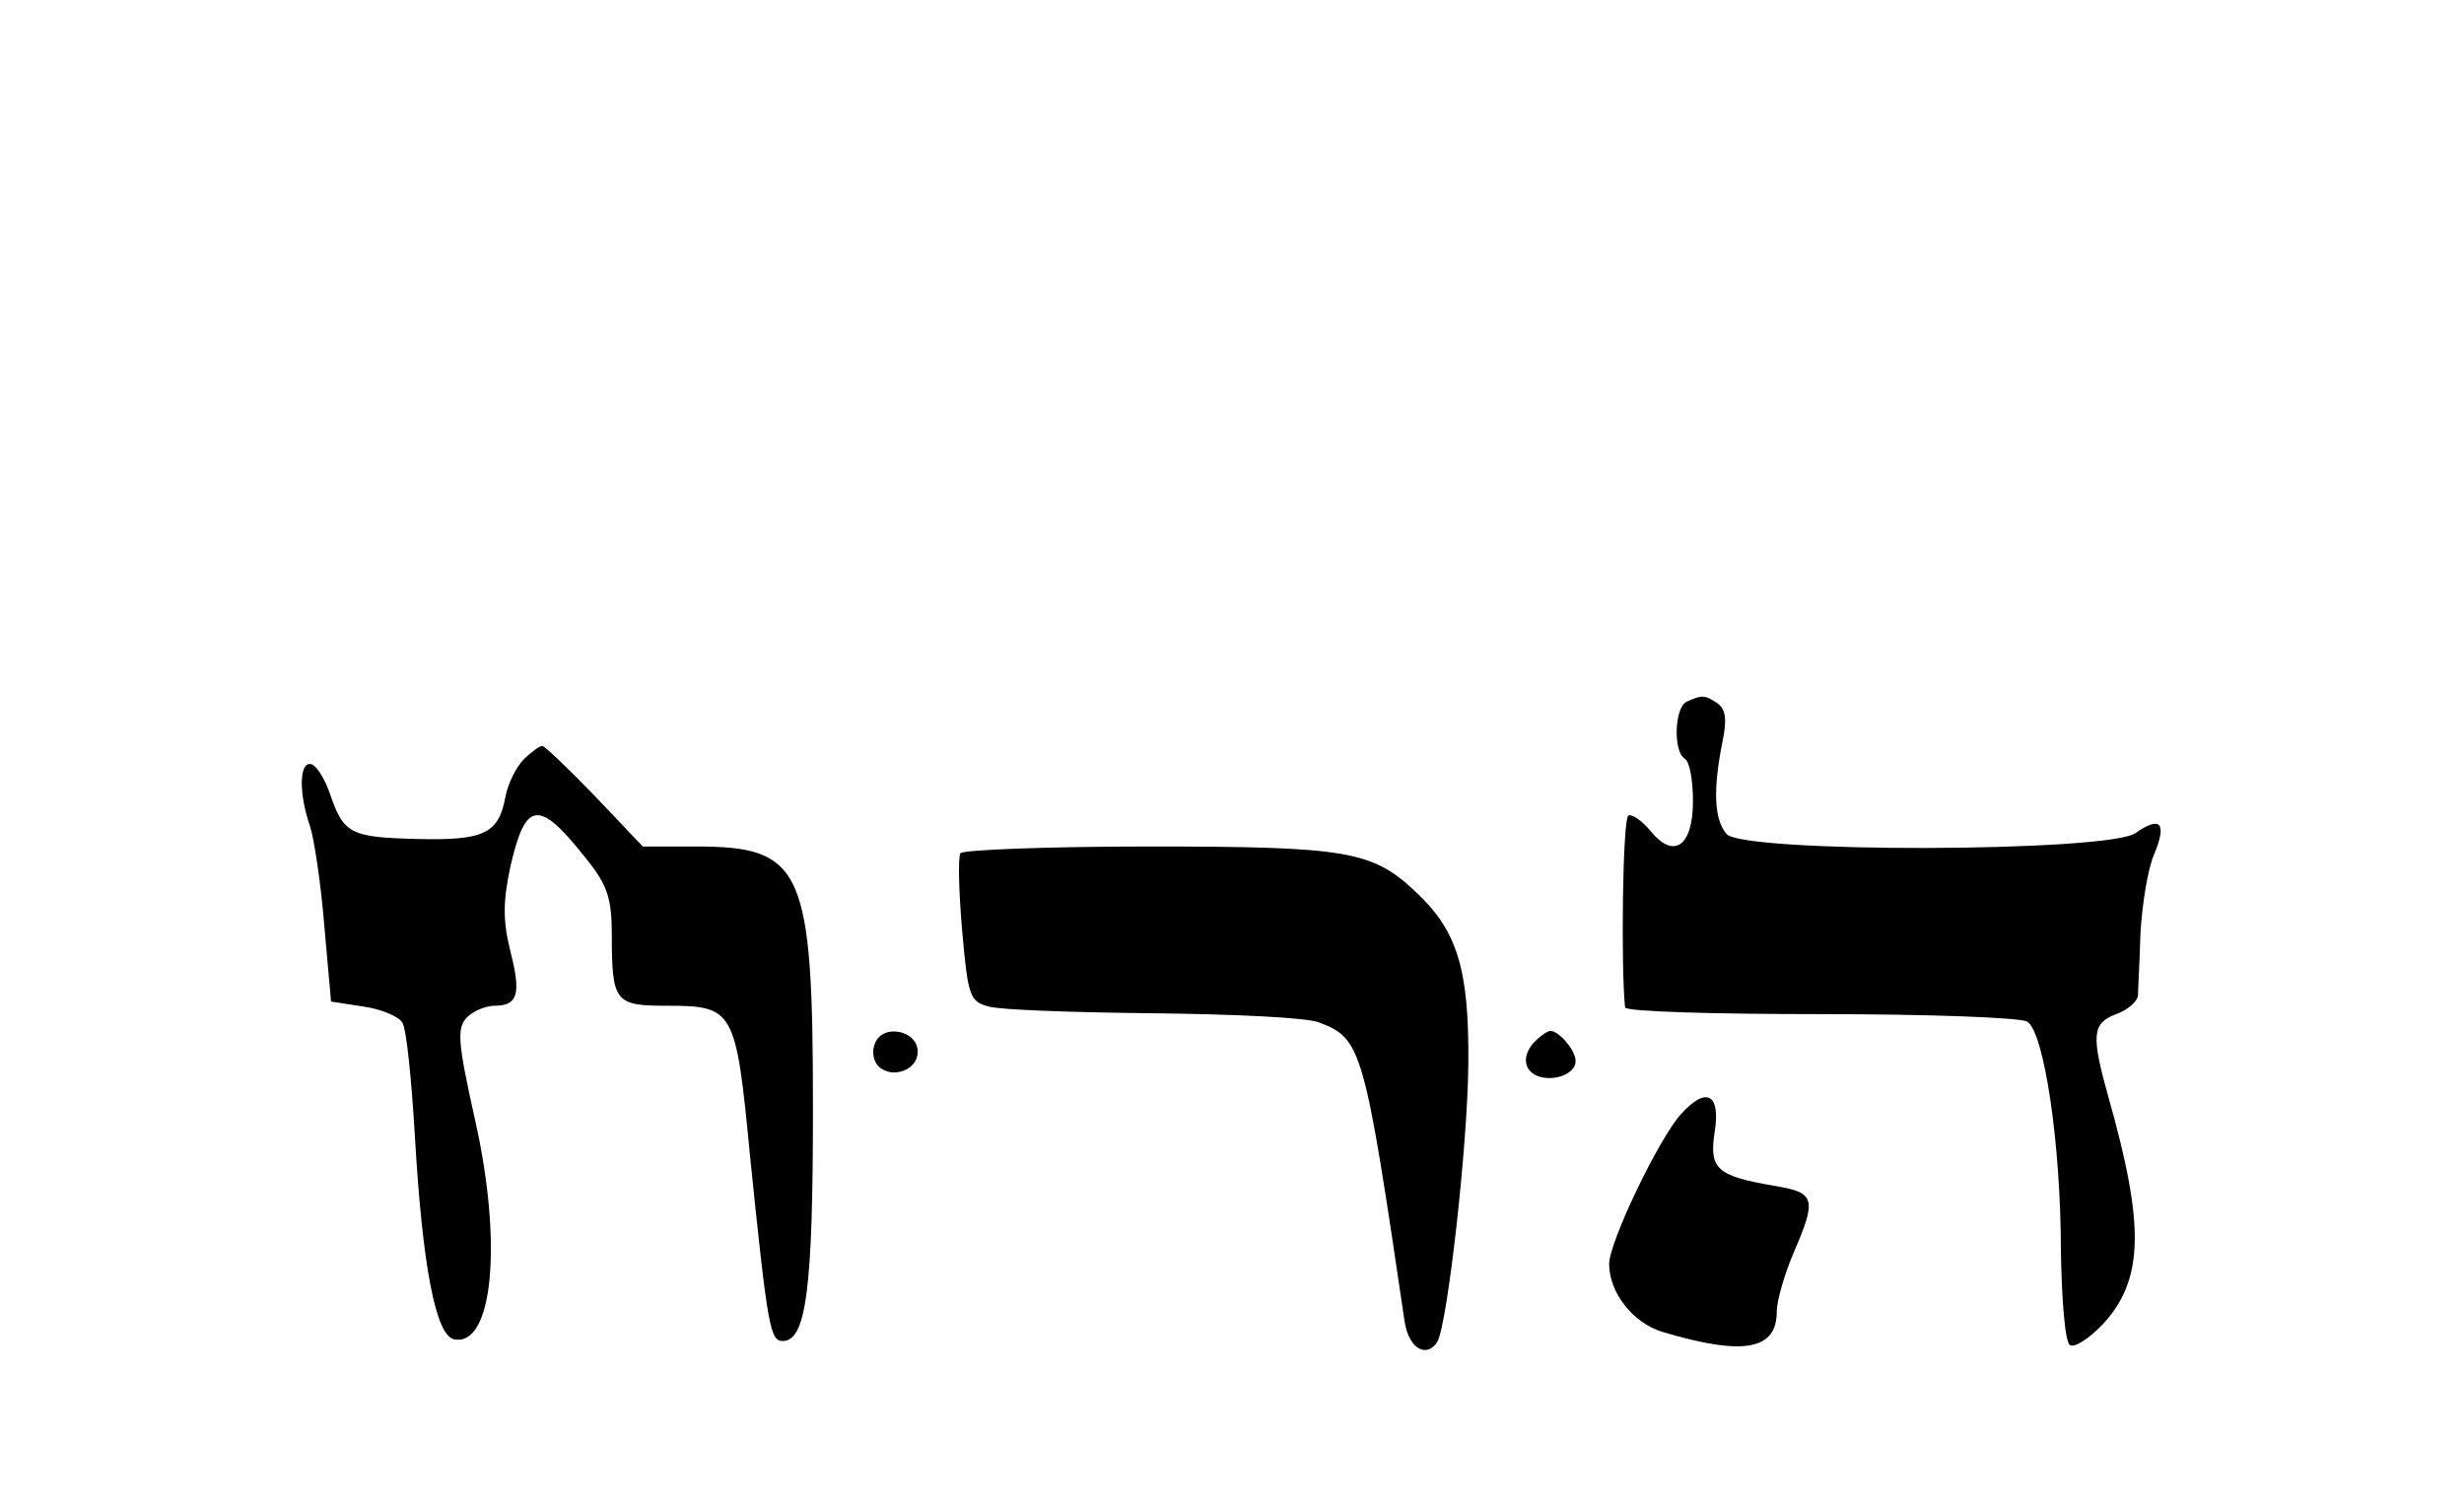
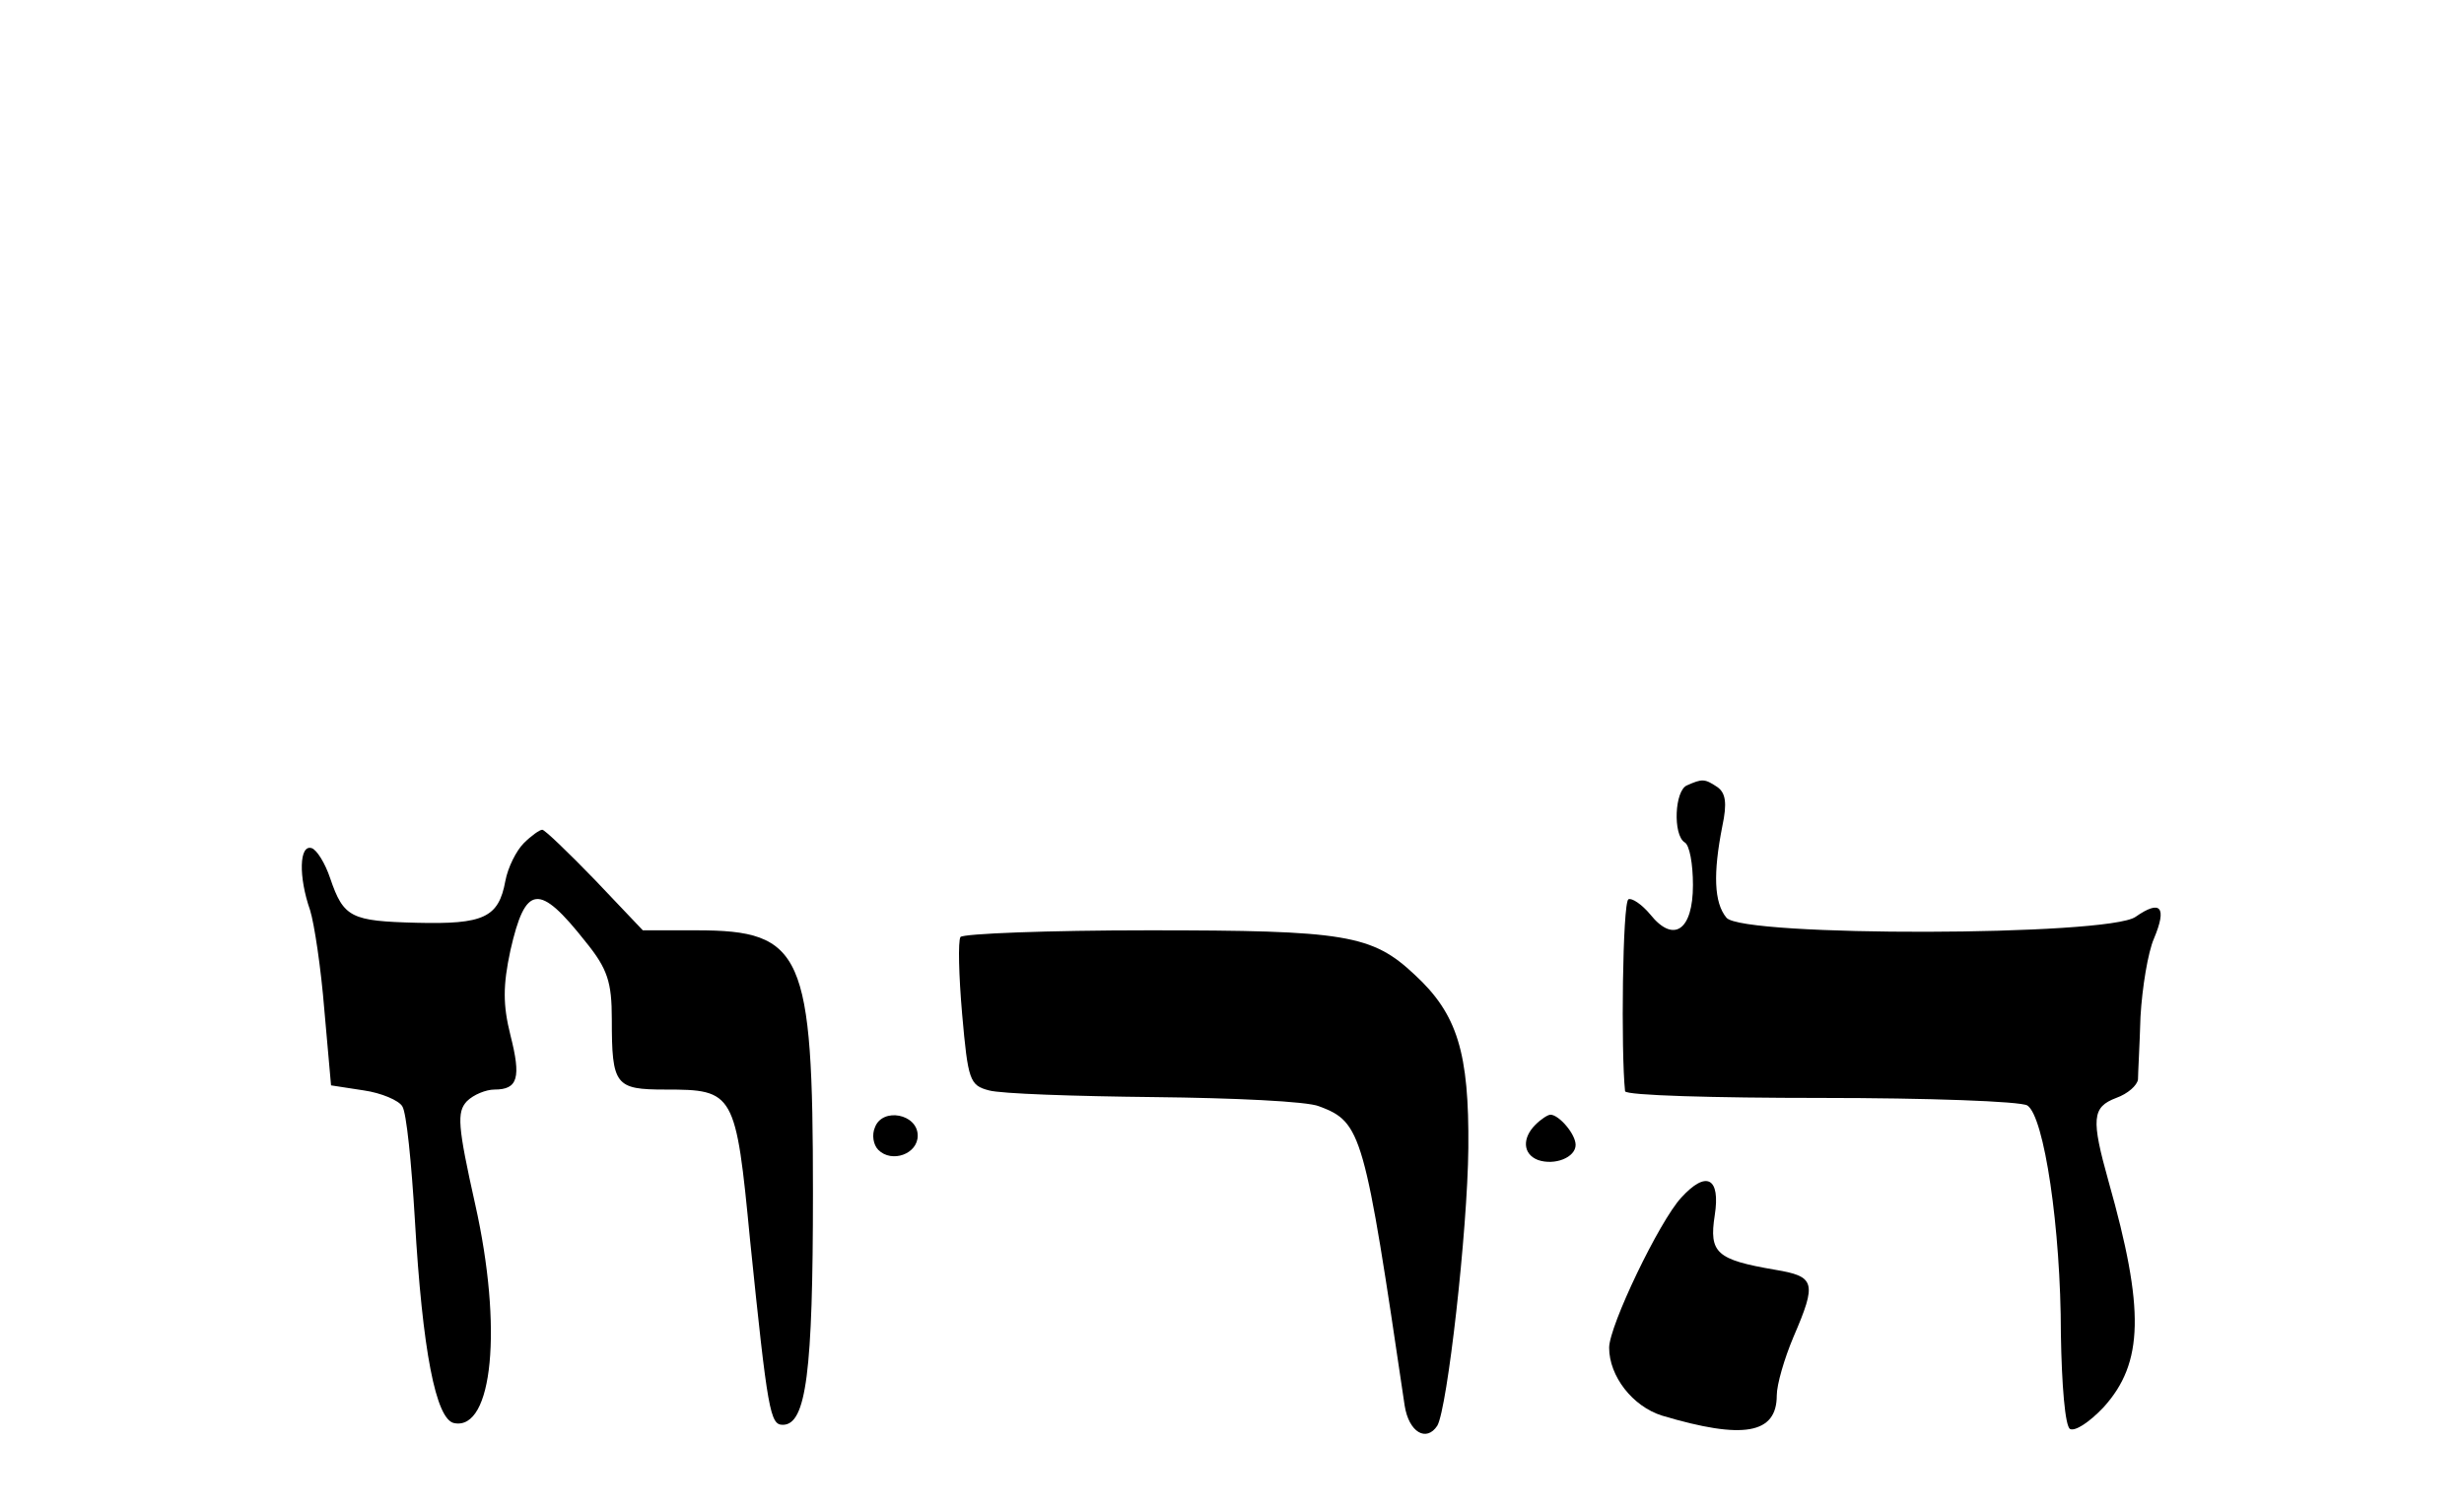
- <svg xmlns="http://www.w3.org/2000/svg" version="1.0" viewBox="0 -60 294 180" preserveAspectRatio="xMidYMid meet">
+ <svg xmlns="http://www.w3.org/2000/svg" version="1.0" viewBox="0 -70 294 180" preserveAspectRatio="xMidYMid meet">
  <g transform="translate(0,138) scale(0.1,-0.1)" stroke="none">
    <path d="M2013 1143 c-15 -6 -17 -59 -3 -68 6 -3 10 -26 10 -51 0 -54 -23 -70 -51 -35 -10 12 -22 20 -26 18 -7 -4 -9 -182 -4 -229 1 -5 106 -8 234 -8 127 0 238 -4 246 -9 20 -13 40 -146 40 -273 1 -60 5 -110 11 -113 6 -3 23 8 40 26 48 53 49 117 6 269 -21 75 -20 89 9 100 14 5 25 15 26 22 0 7 2 41 3 75 2 35 9 77 16 93 16 38 8 47 -22 26 -33 -23 -469 -24 -488 -1 -15 18 -16 53 -5 109 6 28 4 40 -6 47 -15 10 -18 10 -36 2z" />
    <path d="M625 1074 c-9 -9 -19 -29 -22 -45 -8 -44 -26 -52 -106 -50 -78 2 -87 6 -103 53 -6 18 -16 34 -22 36 -15 5 -16 -34 -2 -74 5 -16 13 -69 17 -119 l8 -90 39 -6 c21 -3 42 -12 46 -19 5 -7 11 -68 15 -135 9 -156 25 -239 47 -243 46 -9 58 114 25 261 -21 94 -22 110 -10 123 8 8 23 14 33 14 28 0 32 14 19 65 -9 36 -9 59 0 101 18 79 34 81 90 10 26 -32 31 -48 31 -92 0 -79 4 -84 64 -84 82 0 84 -3 101 -180 21 -205 24 -220 39 -220 28 0 36 63 36 277 0 286 -12 313 -139 313 l-64 0 -57 60 c-32 33 -60 60 -63 60 -3 0 -13 -7 -22 -16z" />
    <path d="M1146 962 c-3 -5 -2 -46 2 -92 7 -79 9 -85 32 -91 14 -4 102 -7 197 -8 94 -1 183 -5 197 -11 51 -19 54 -32 102 -357 5 -32 26 -44 39 -24 12 21 36 232 37 331 1 114 -13 160 -64 207 -51 48 -83 53 -317 53 -121 0 -222 -4 -225 -8z" />
    <path d="M1044 735 c-4 -9 -2 -21 4 -27 16 -16 47 -5 47 17 0 26 -42 34 -51 10z" />
    <path d="M1832 738 c-16 -16 -15 -35 3 -42 20 -7 45 3 45 18 0 13 -20 36 -30 36 -3 0 -11 -5 -18 -12z" />
    <path d="M2006 651 c-26 -28 -86 -153 -86 -179 0 -34 28 -70 63 -81 97 -29 137 -22 137 24 0 13 9 44 20 70 28 65 26 72 -22 80 -70 12 -79 20 -72 65 7 45 -10 54 -40 21z" />
  </g>
</svg>
